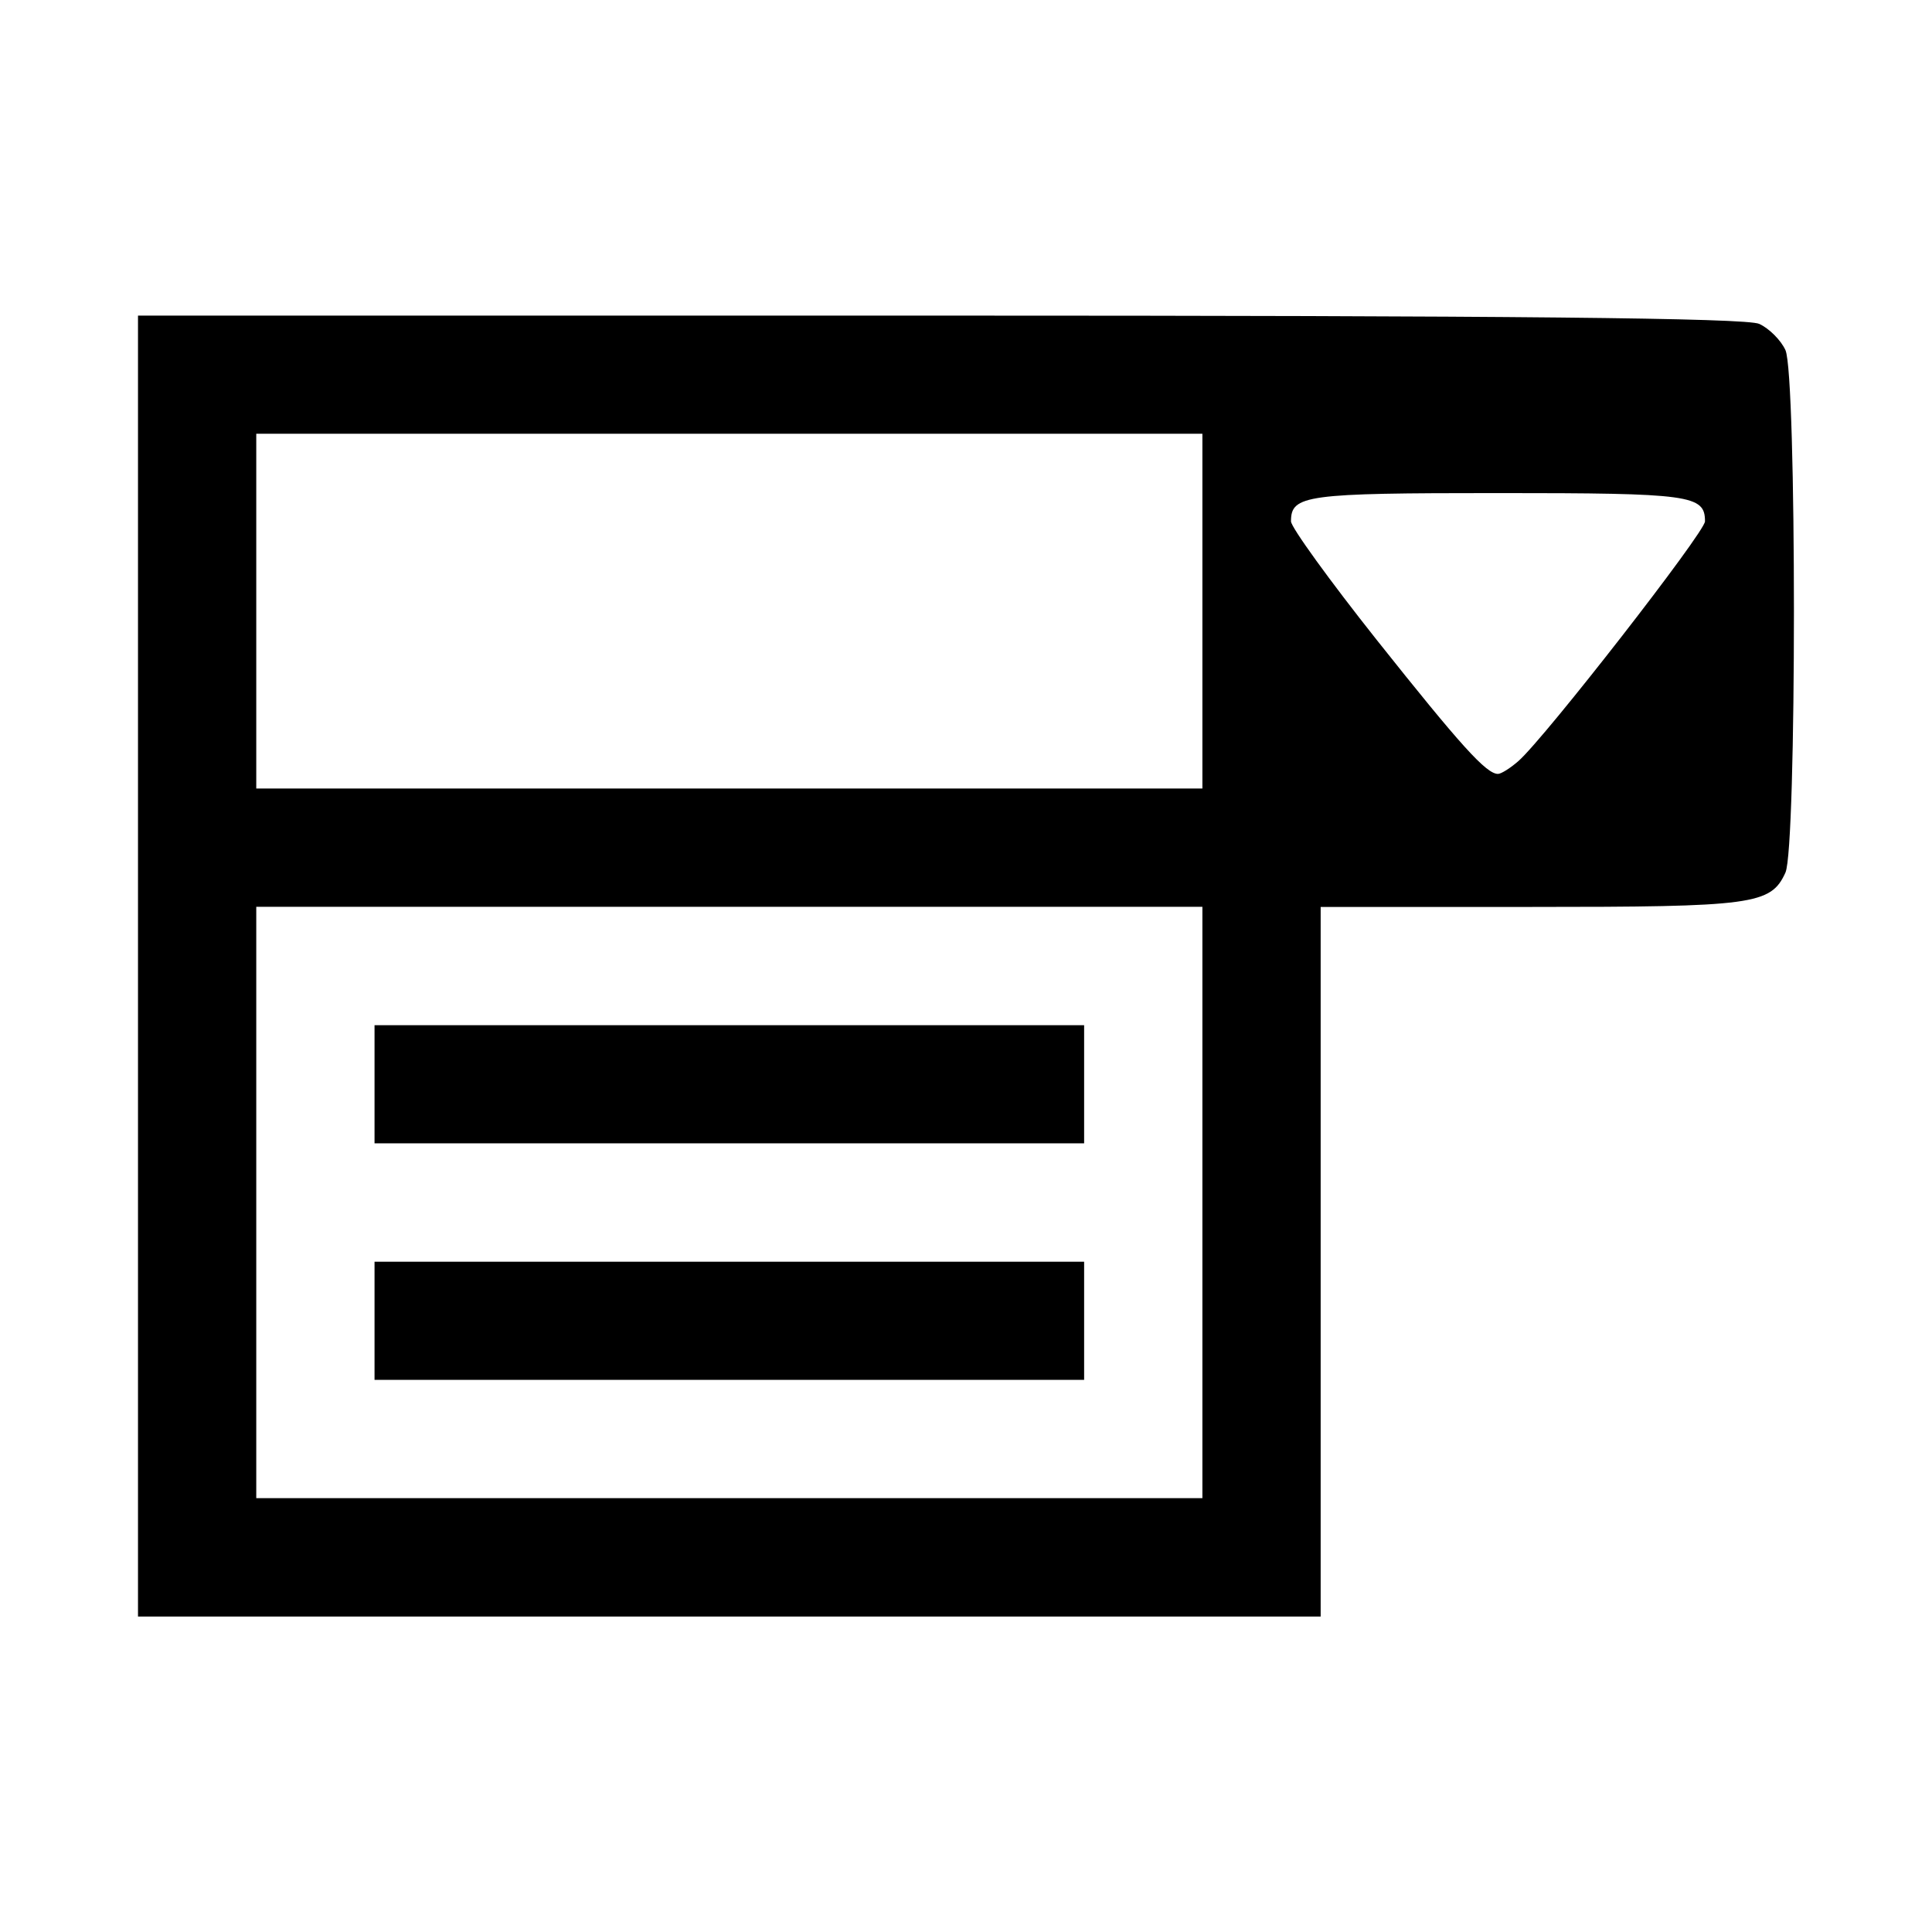
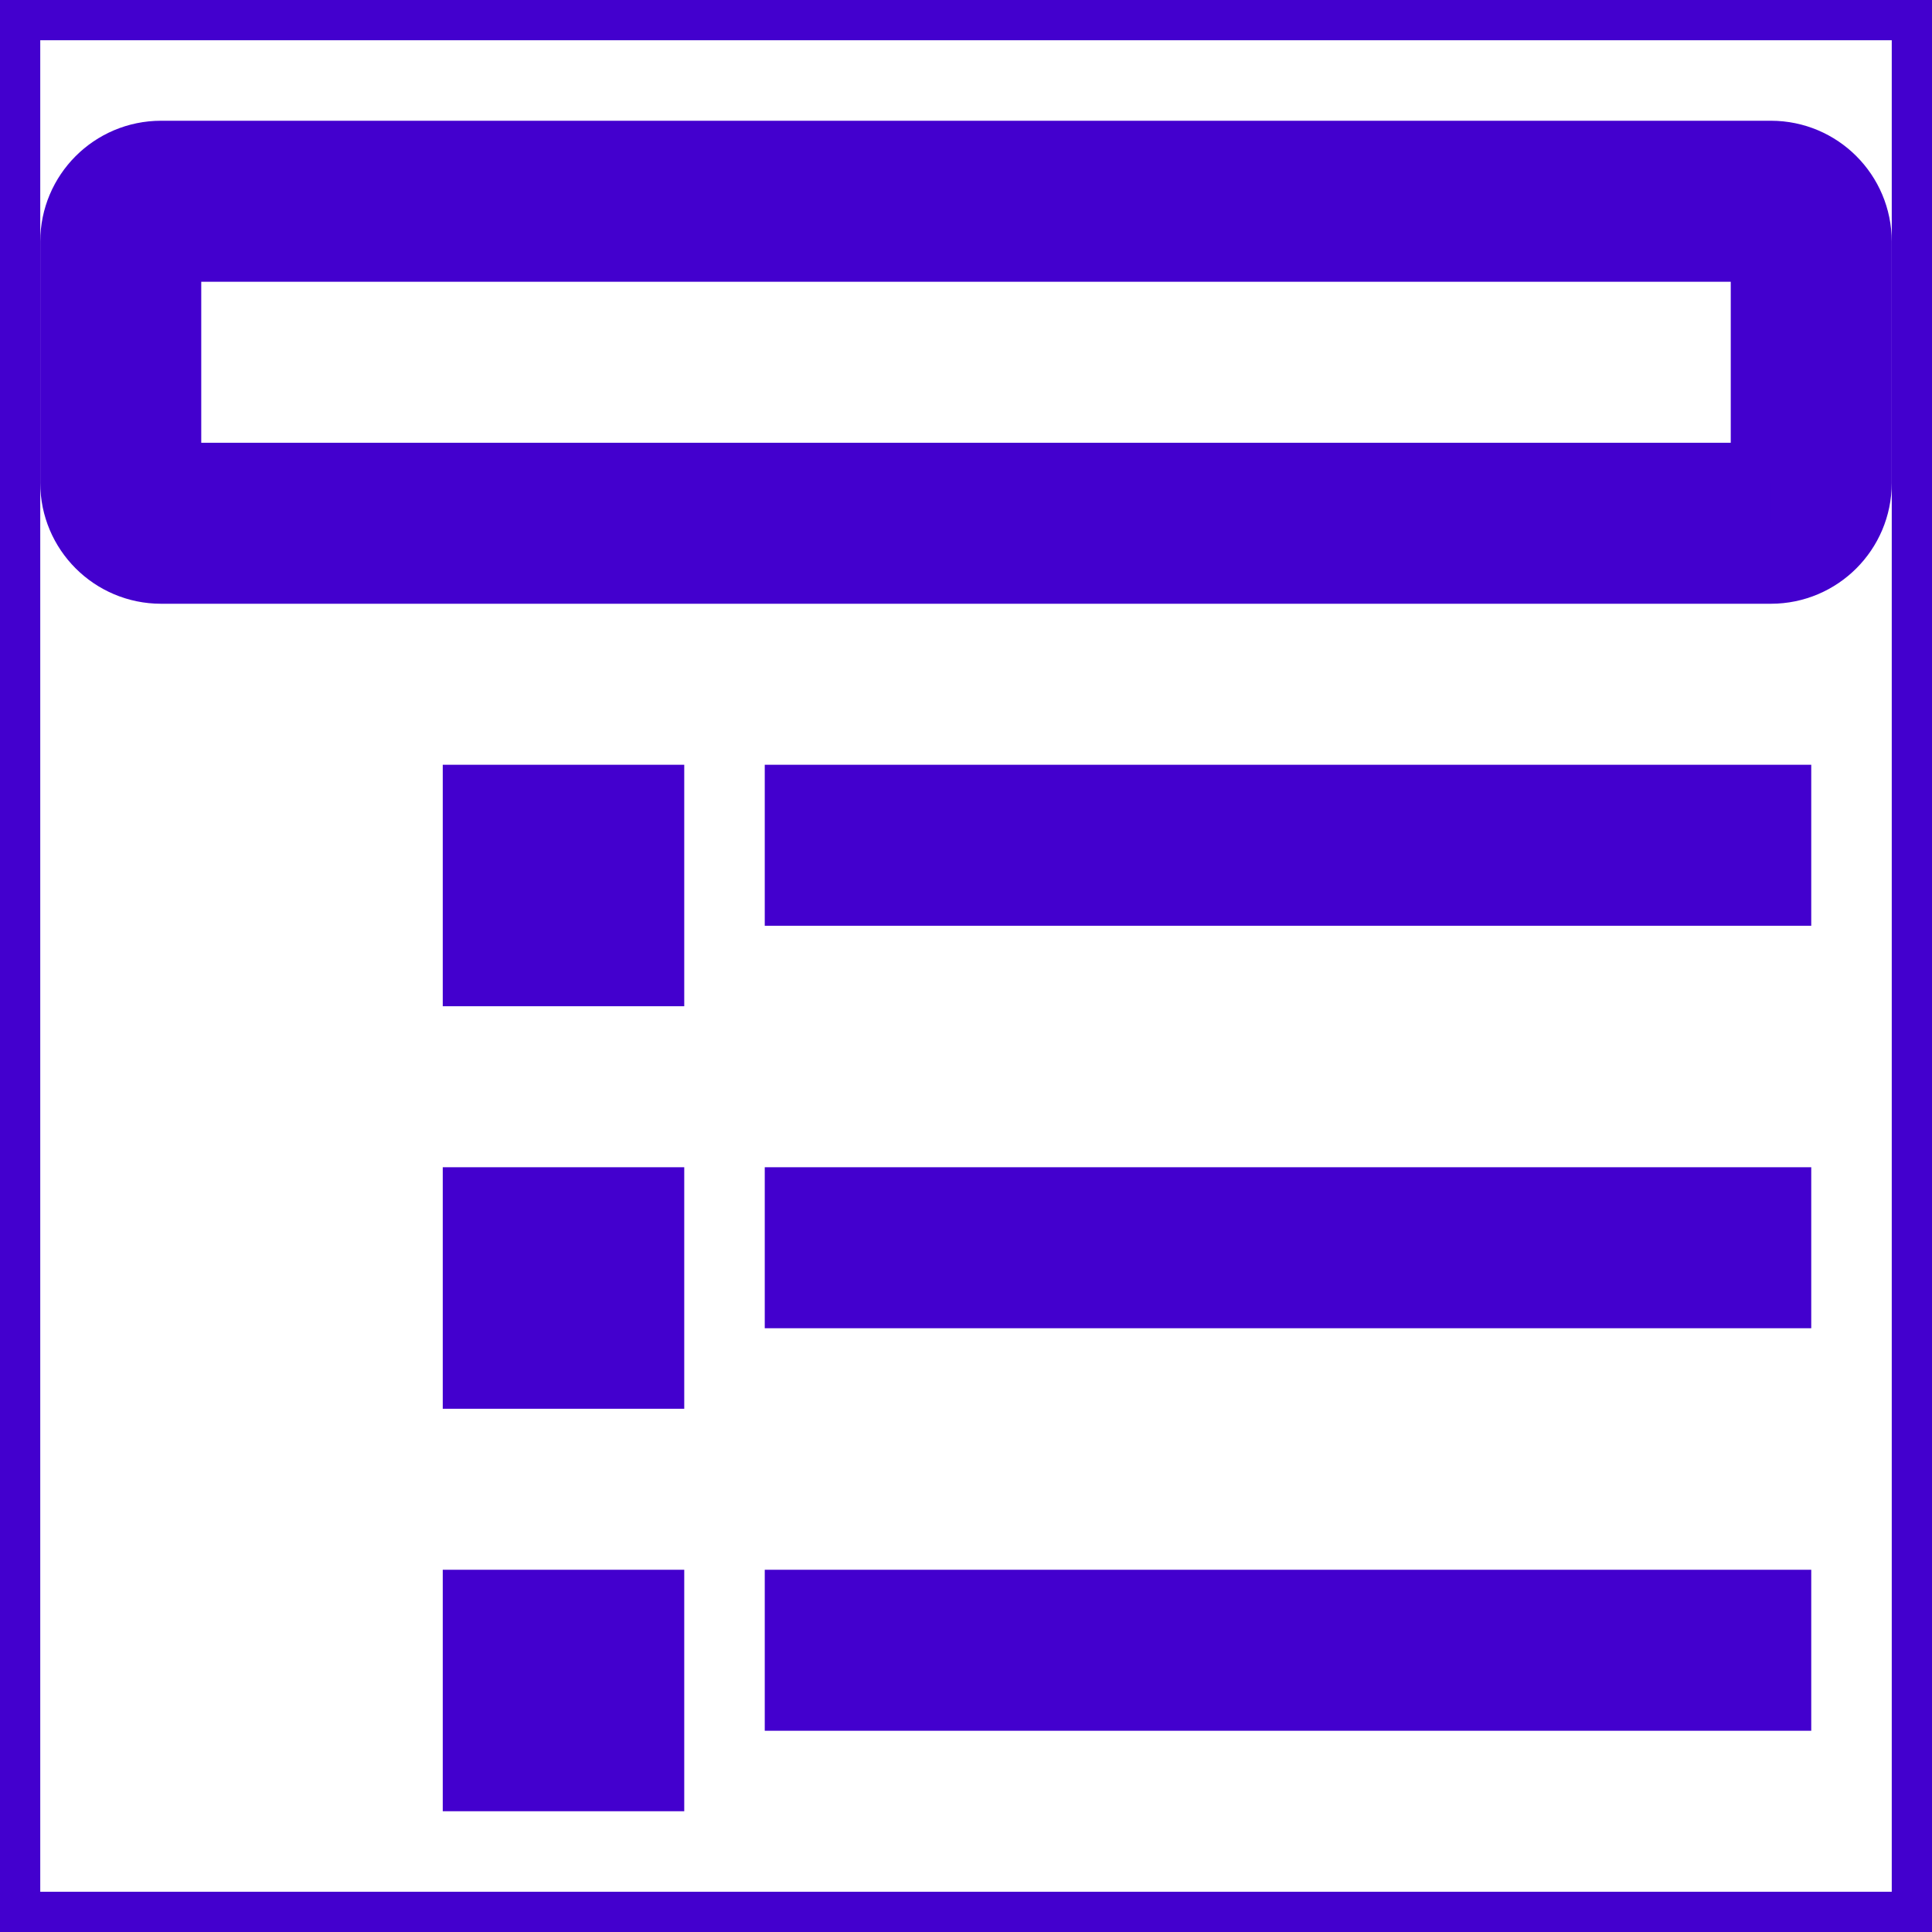
- <svg xmlns="http://www.w3.org/2000/svg" fill="#000000" width="72px" height="72px" viewBox="0 0 14 14" role="img" focusable="false" aria-hidden="true">
+ <svg xmlns="http://www.w3.org/2000/svg" width="800px" height="800px" viewBox="0 0 24 24" fill="#4300ce" stroke="#4300ce">
  <g id="SVGRepo_bgCarrier" stroke-width="0" />
-   <g id="SVGRepo_tracerCarrier" stroke-linecap="round" stroke-linejoin="round" />
+   <g id="SVGRepo_tracerCarrier" stroke-linecap="round" stroke-linejoin="round" stroke="#CCCCCC" stroke-width="0.24" />
  <g id="SVGRepo_iconCarrier">
-     <path d="m 1,7 0,-4.713 5.809,0 c 4.143,0 5.846,0.017 5.939,0.06 0.072,0.033 0.157,0.118 0.19,0.19 0.082,0.181 0.082,3.605 0,3.786 -0.106,0.233 -0.231,0.249 -1.844,0.249 l -1.524,0 0,2.571 0,2.571 -4.285,0 -4.285,0 0,-4.713 z m 7.713,1.714 0,-2.143 -3.428,0 -3.428,0 0,2.143 0,2.142 3.428,0 3.428,0 0,-2.142 z m -5.999,0.857 0,-0.428 2.571,0 2.571,0 0,0.428 0,0.428 -2.571,0 -2.571,0 0,-0.428 z m 0,-1.714 0,-0.428 2.571,0 2.571,0 0,0.428 0,0.428 -2.571,0 -2.571,0 0,-0.428 z m 5.999,-3.428 0,-1.286 -3.428,0 -3.428,0 0,1.286 0,1.285 3.428,0 3.428,0 0,-1.285 z m 2.291,1.085 c 0.192,-0.169 1.351,-1.658 1.351,-1.736 0,-0.191 -0.103,-0.205 -1.5,-0.205 -1.396,0 -1.5,0.014 -1.5,0.205 0,0.042 0.28,0.429 0.622,0.86 0.609,0.766 0.793,0.97 0.878,0.97 0.023,0 0.09,-0.042 0.149,-0.094 z" />
+     <path d="M10 15h12v1H10zm-4-3h2v-2H6zm4-1h12v-1H10zm-4 6h2v-2H6zm4 4h12v-1H10zm-4 1h2v-2H6zM23 3v3a1.001 1.001 0 0 1-1 1H2a1.001 1.001 0 0 1-1-1V3a1.001 1.001 0 0 1 1-1h20a1.001 1.001 0 0 1 1 1zm-.999 3H22V3H2v3h20.001z" />
+     <path fill="none" d="M0 0h24v24H0z" />
  </g>
</svg>
